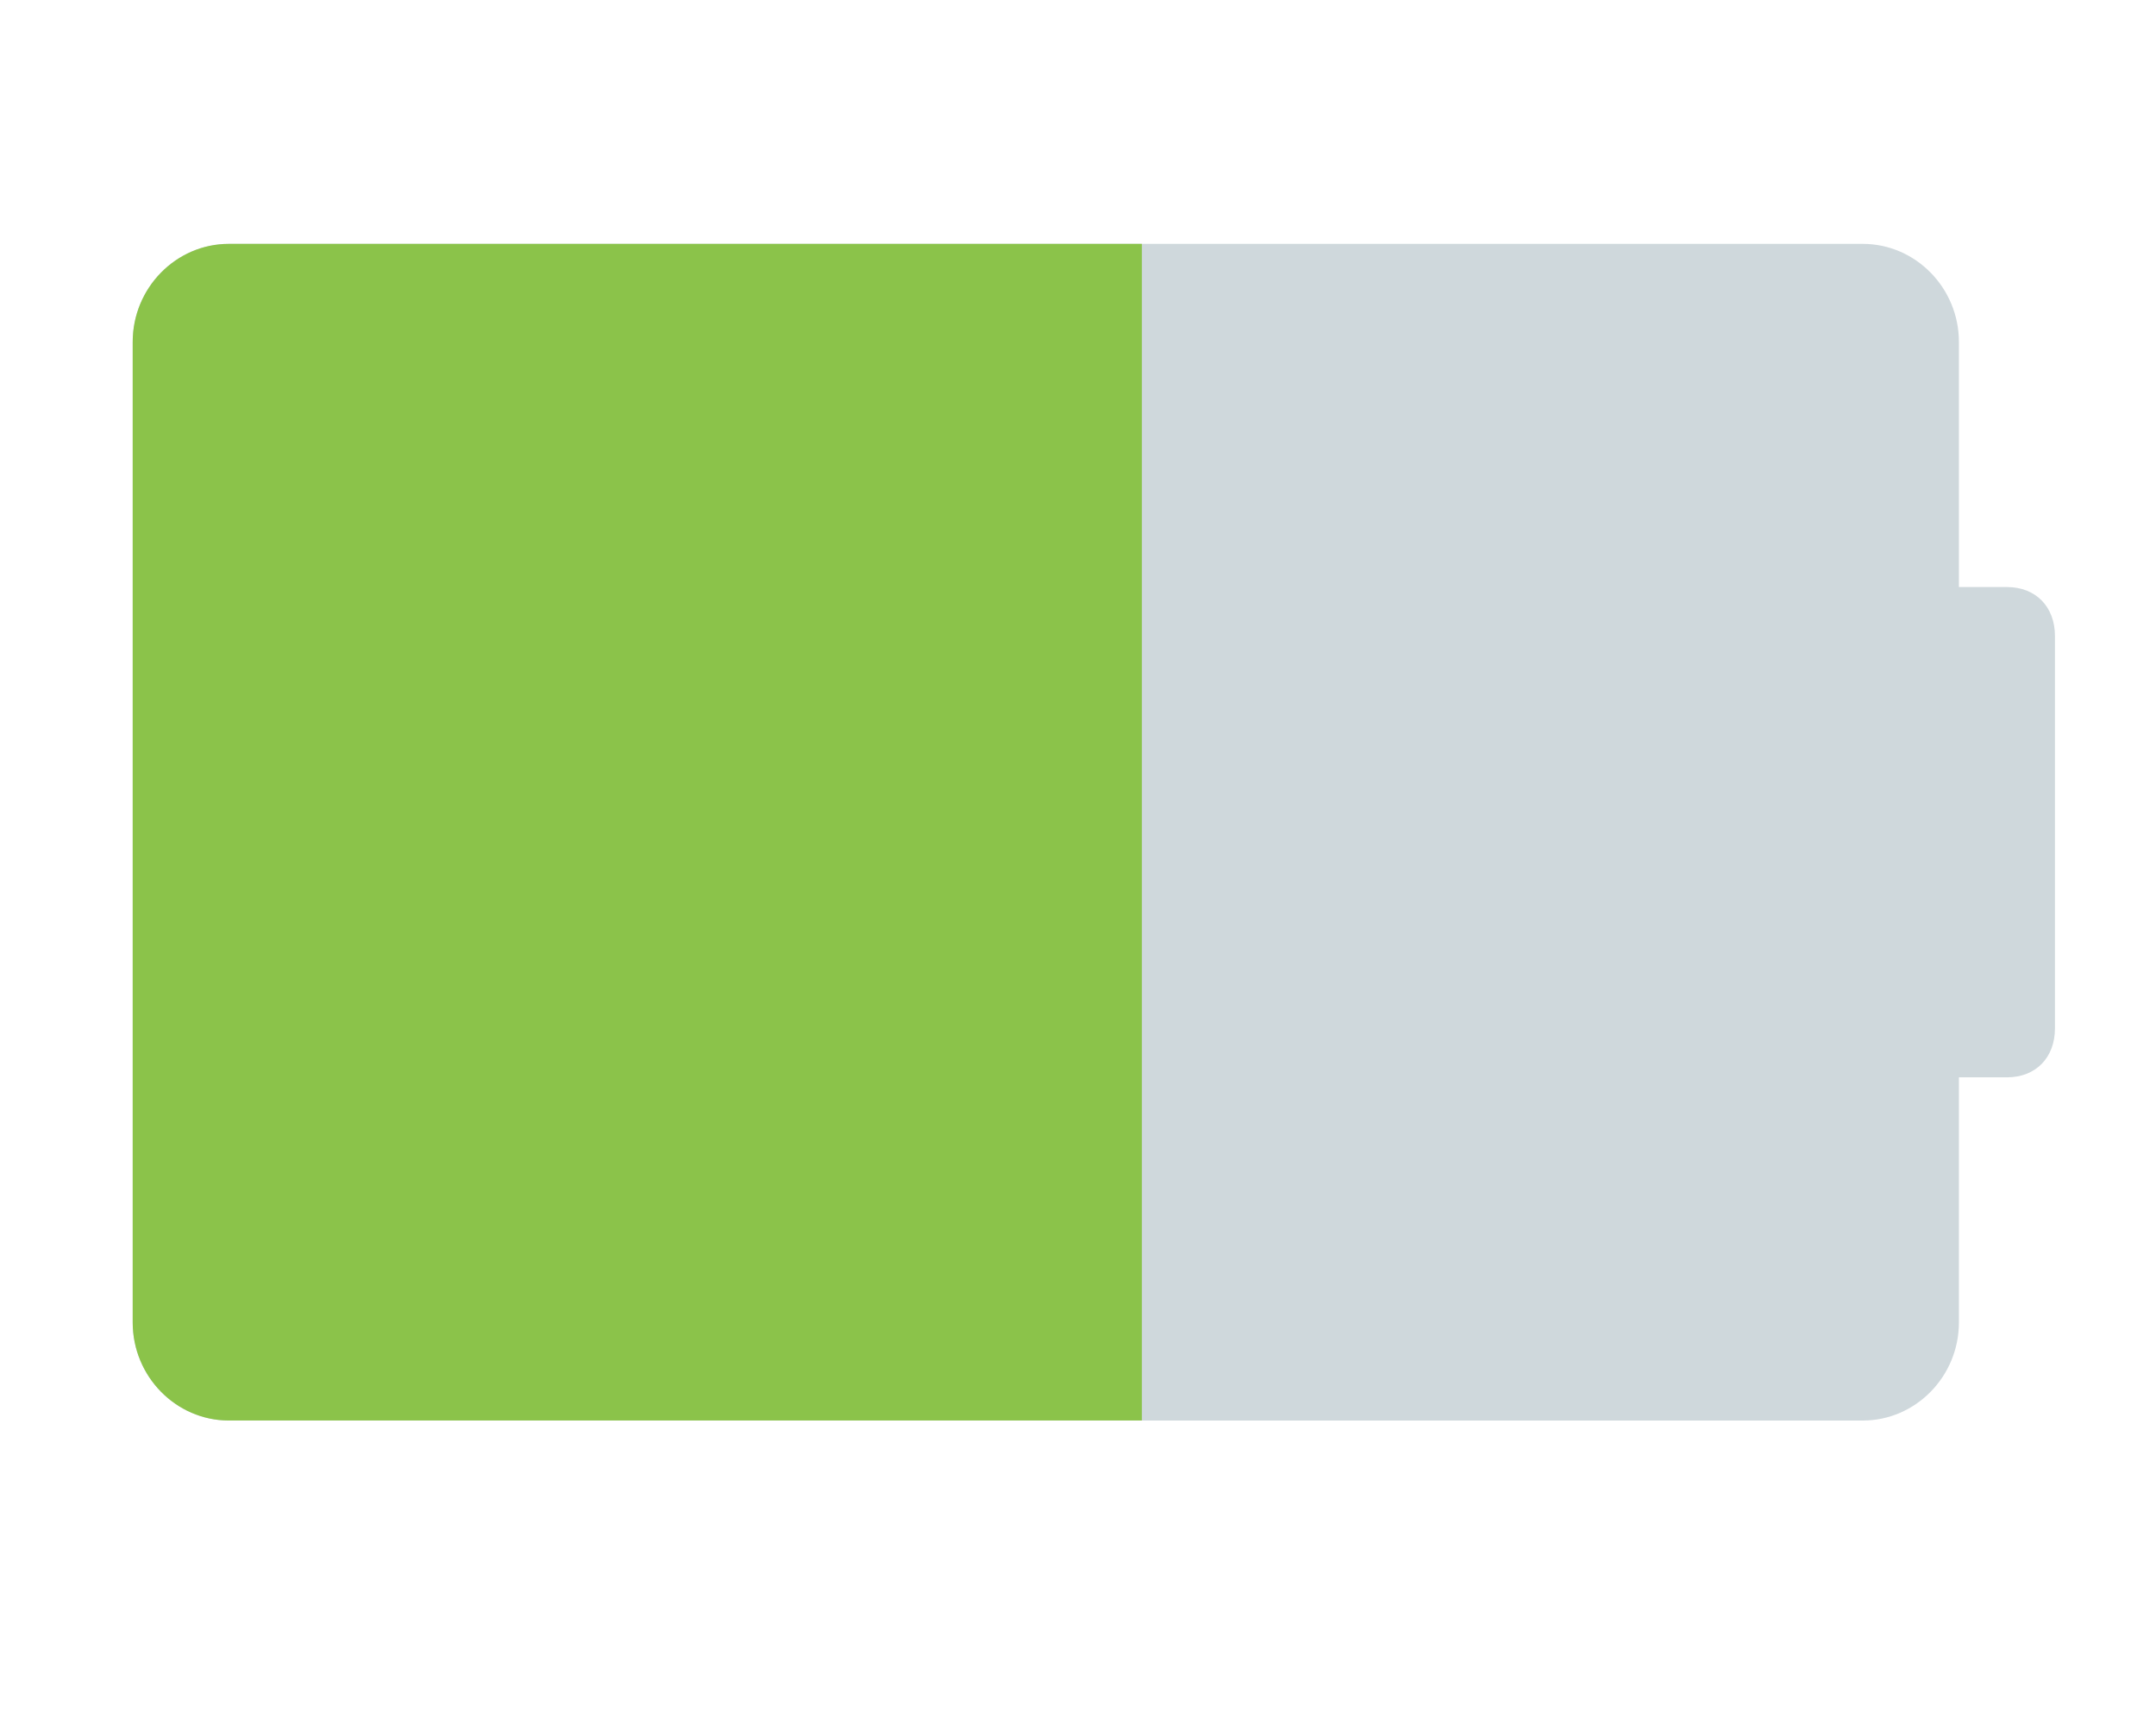
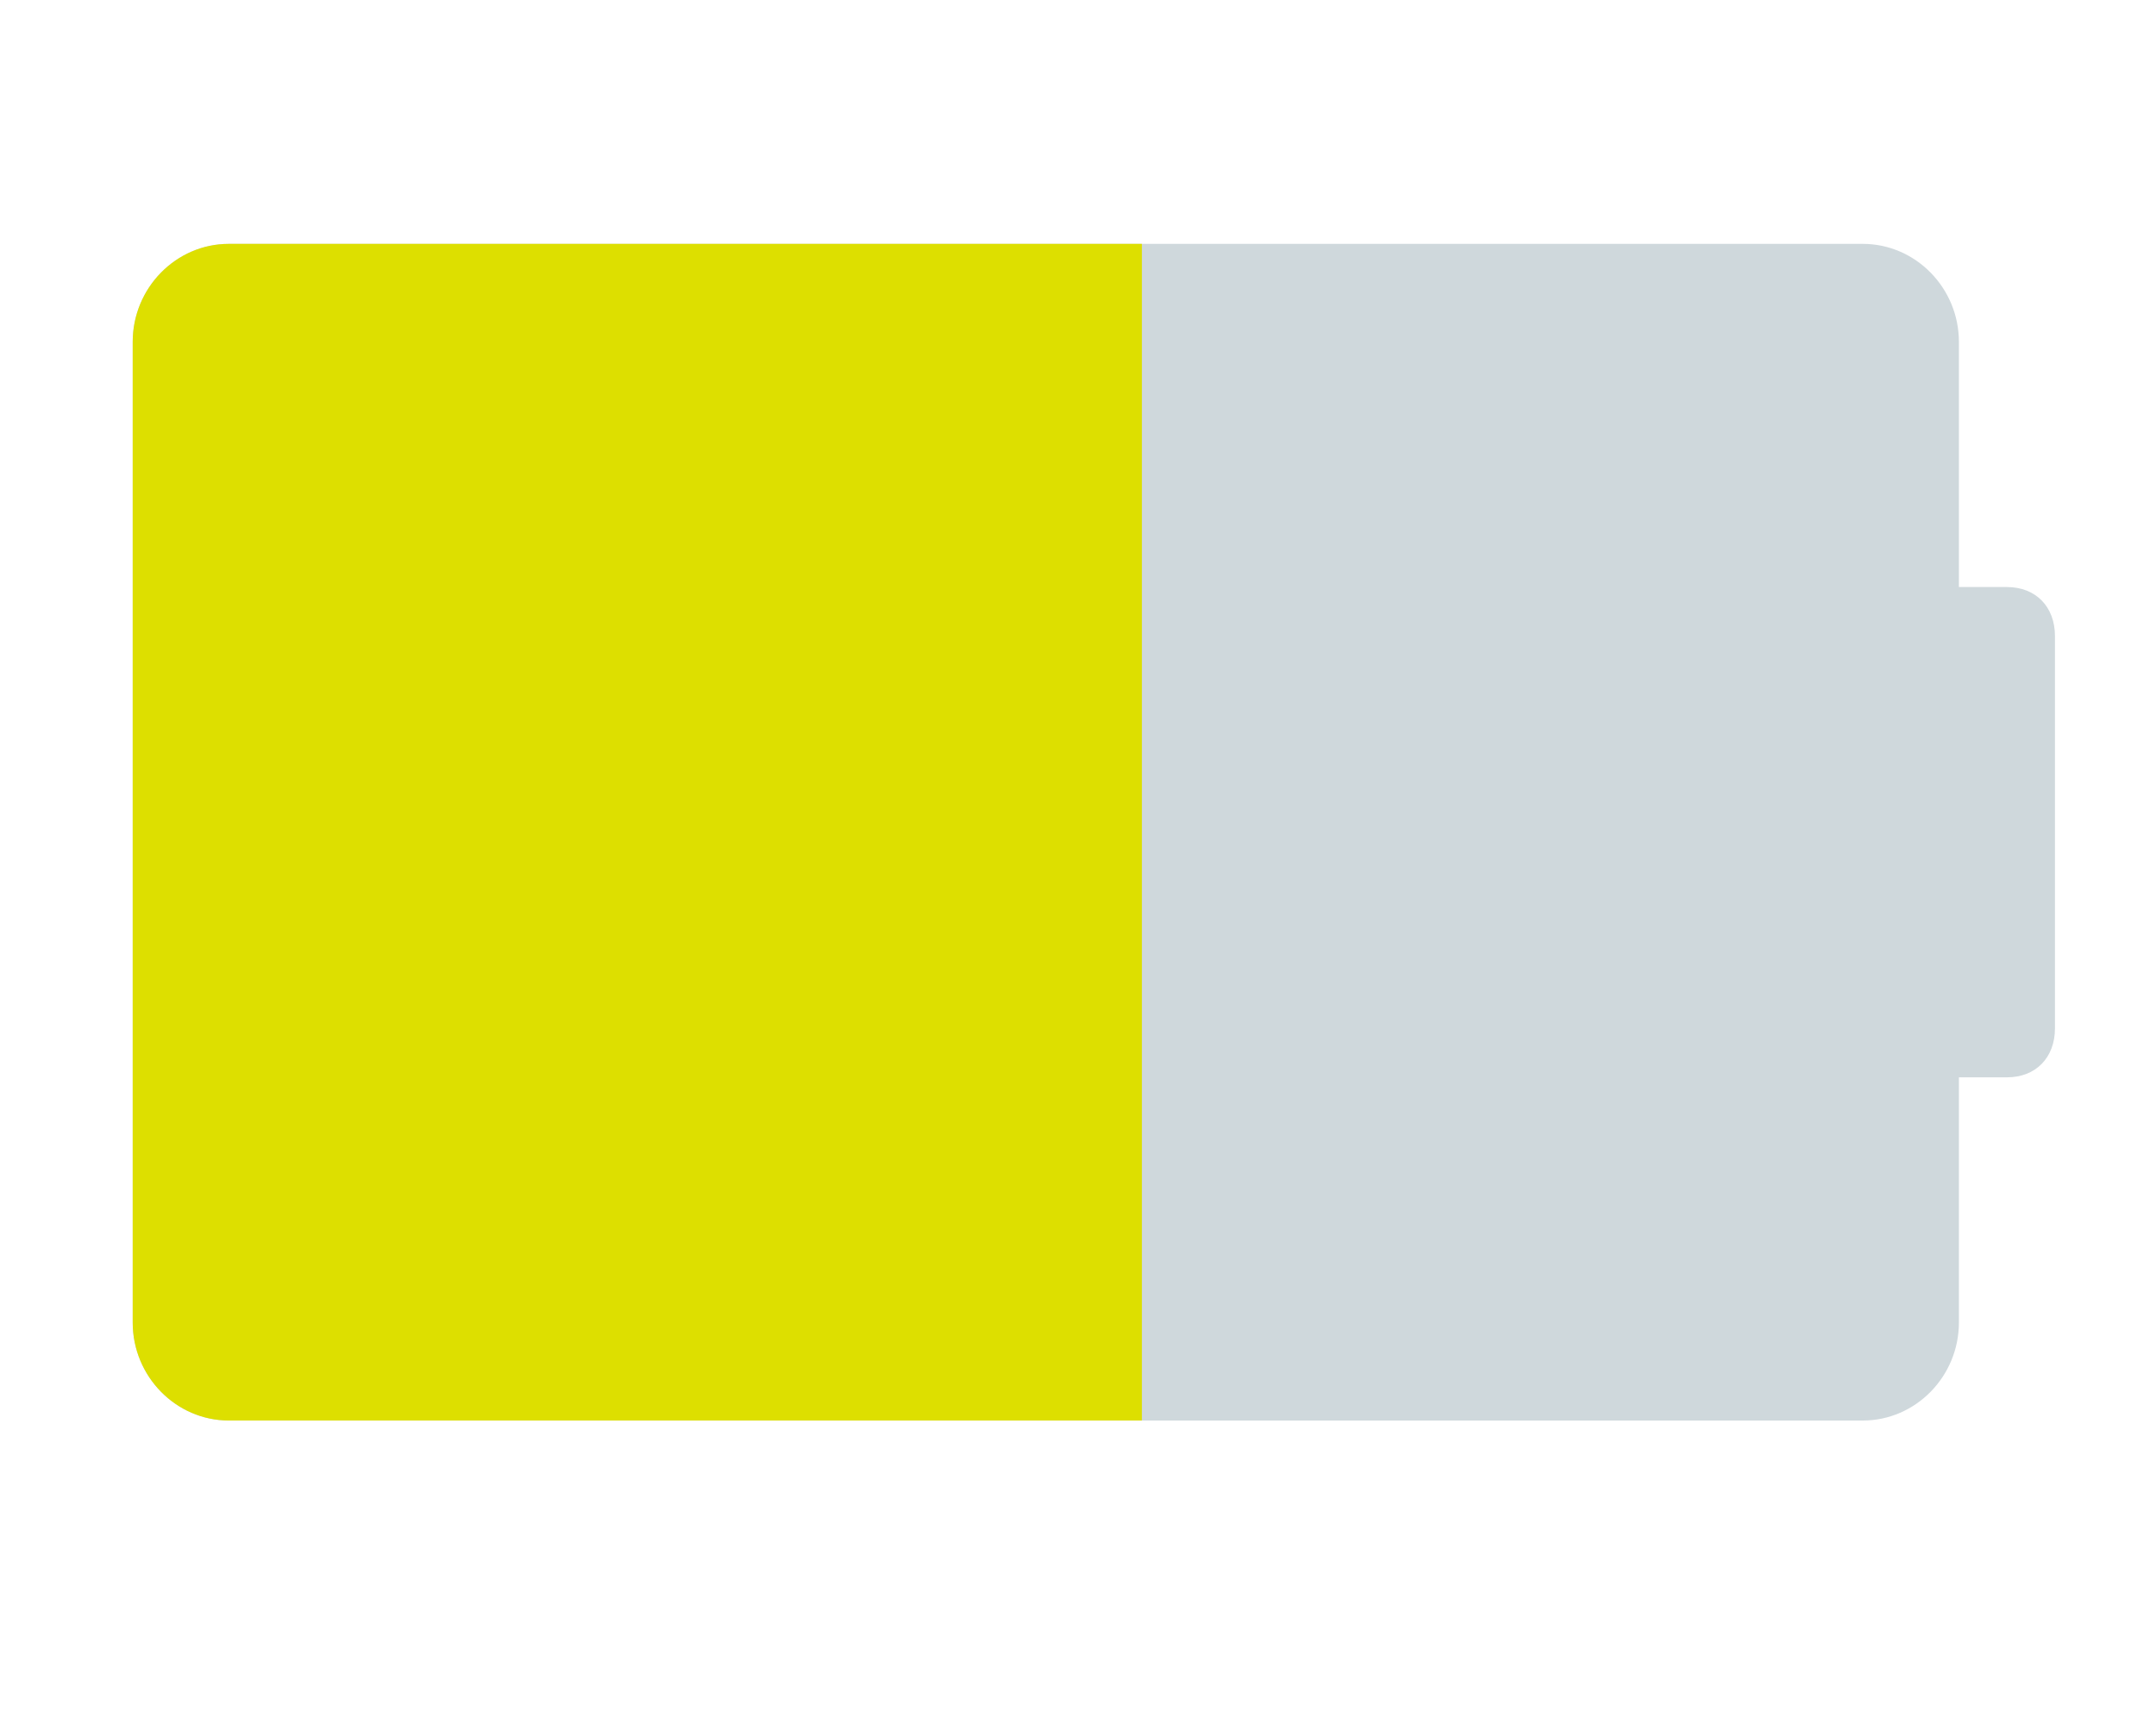
<svg xmlns="http://www.w3.org/2000/svg" width="80" height="64" viewBox="0 0 60 48">
  <g fill="#cfd8dc">
    <path d="M3.693 36.799V9.514c0-1.5 1.204-2.728 2.675-2.728H51.84c1.471 0 2.675 1.228 2.675 2.728V36.8c0 1.5-1.204 2.728-2.675 2.728H6.369c-1.472 0-2.676-1.228-2.676-2.728" />
    <path d="M45.152 28.613V17.7c0-.819.535-1.365 1.337-1.365h9.362c.803 0 1.337.546 1.337 1.365v10.913c0 .819-.534 1.365-1.337 1.365H46.49c-.802 0-1.337-.546-1.337-1.365" />
  </g>
-   <path fill="#8bc34a" d="M3.693 36.799V9.514c0-1.5 1.204-2.728 2.675-2.728h25.41v32.741H6.368c-1.471 0-2.675-1.228-2.675-2.728" />
+   <path fill="#dddf00" d="M3.693 36.799V9.514c0-1.5 1.204-2.728 2.675-2.728h25.41v32.741H6.368c-1.471 0-2.675-1.228-2.675-2.728" />
</svg>
